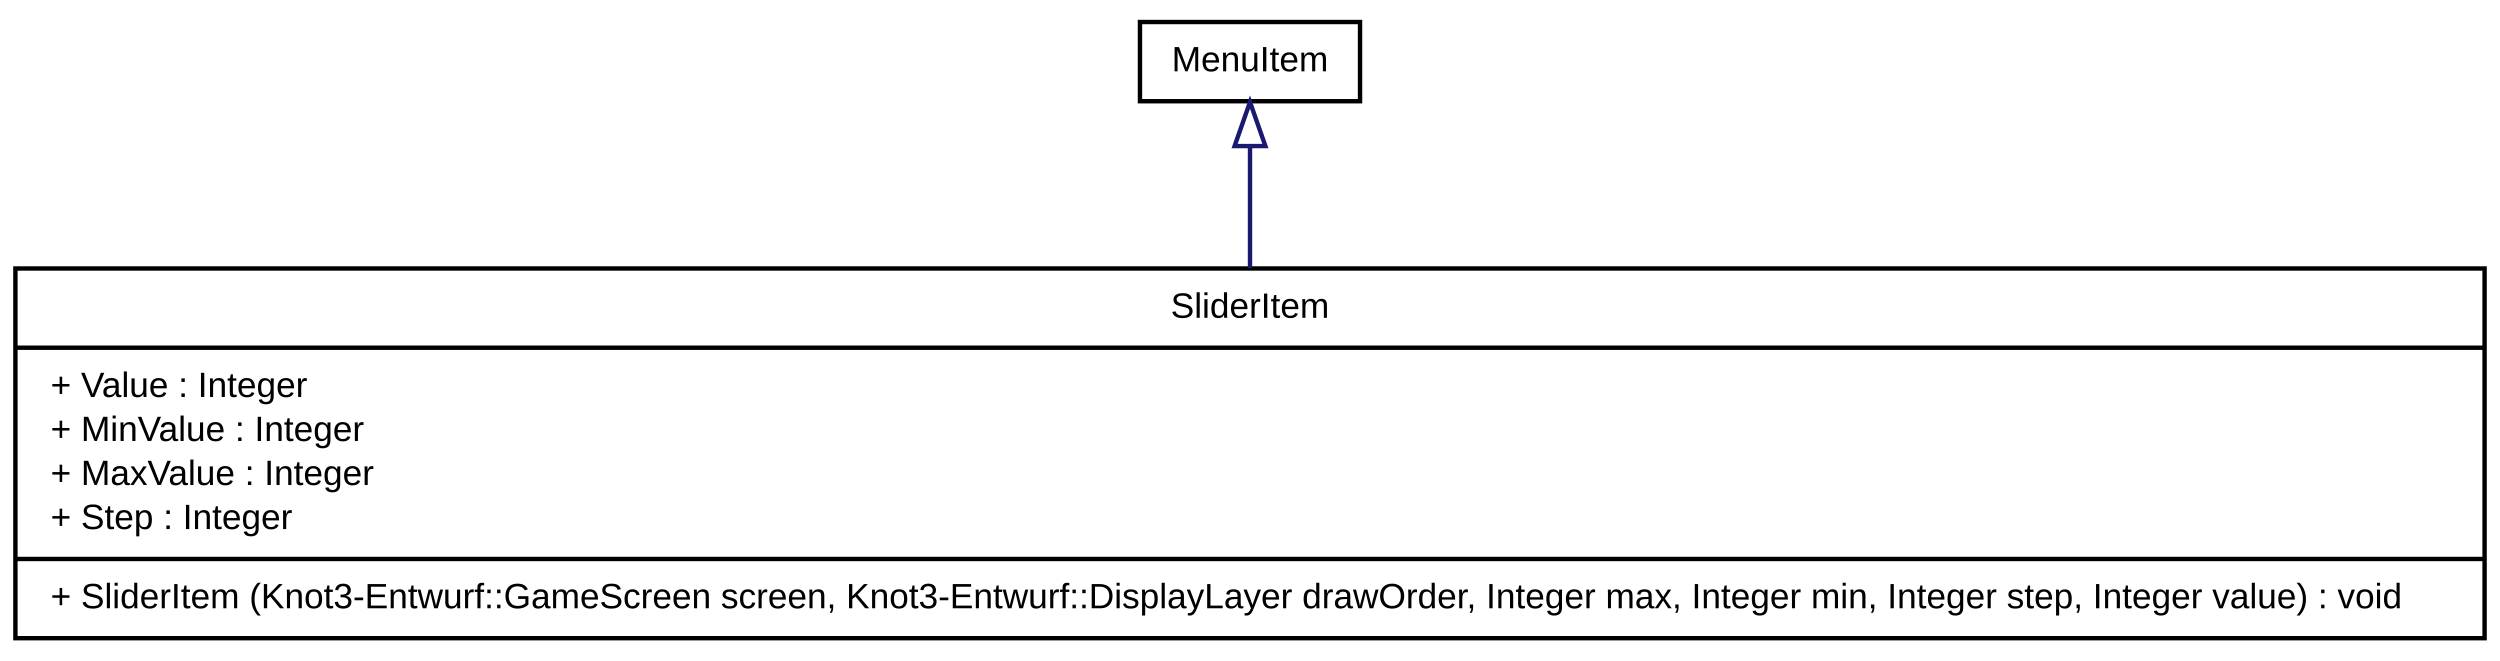
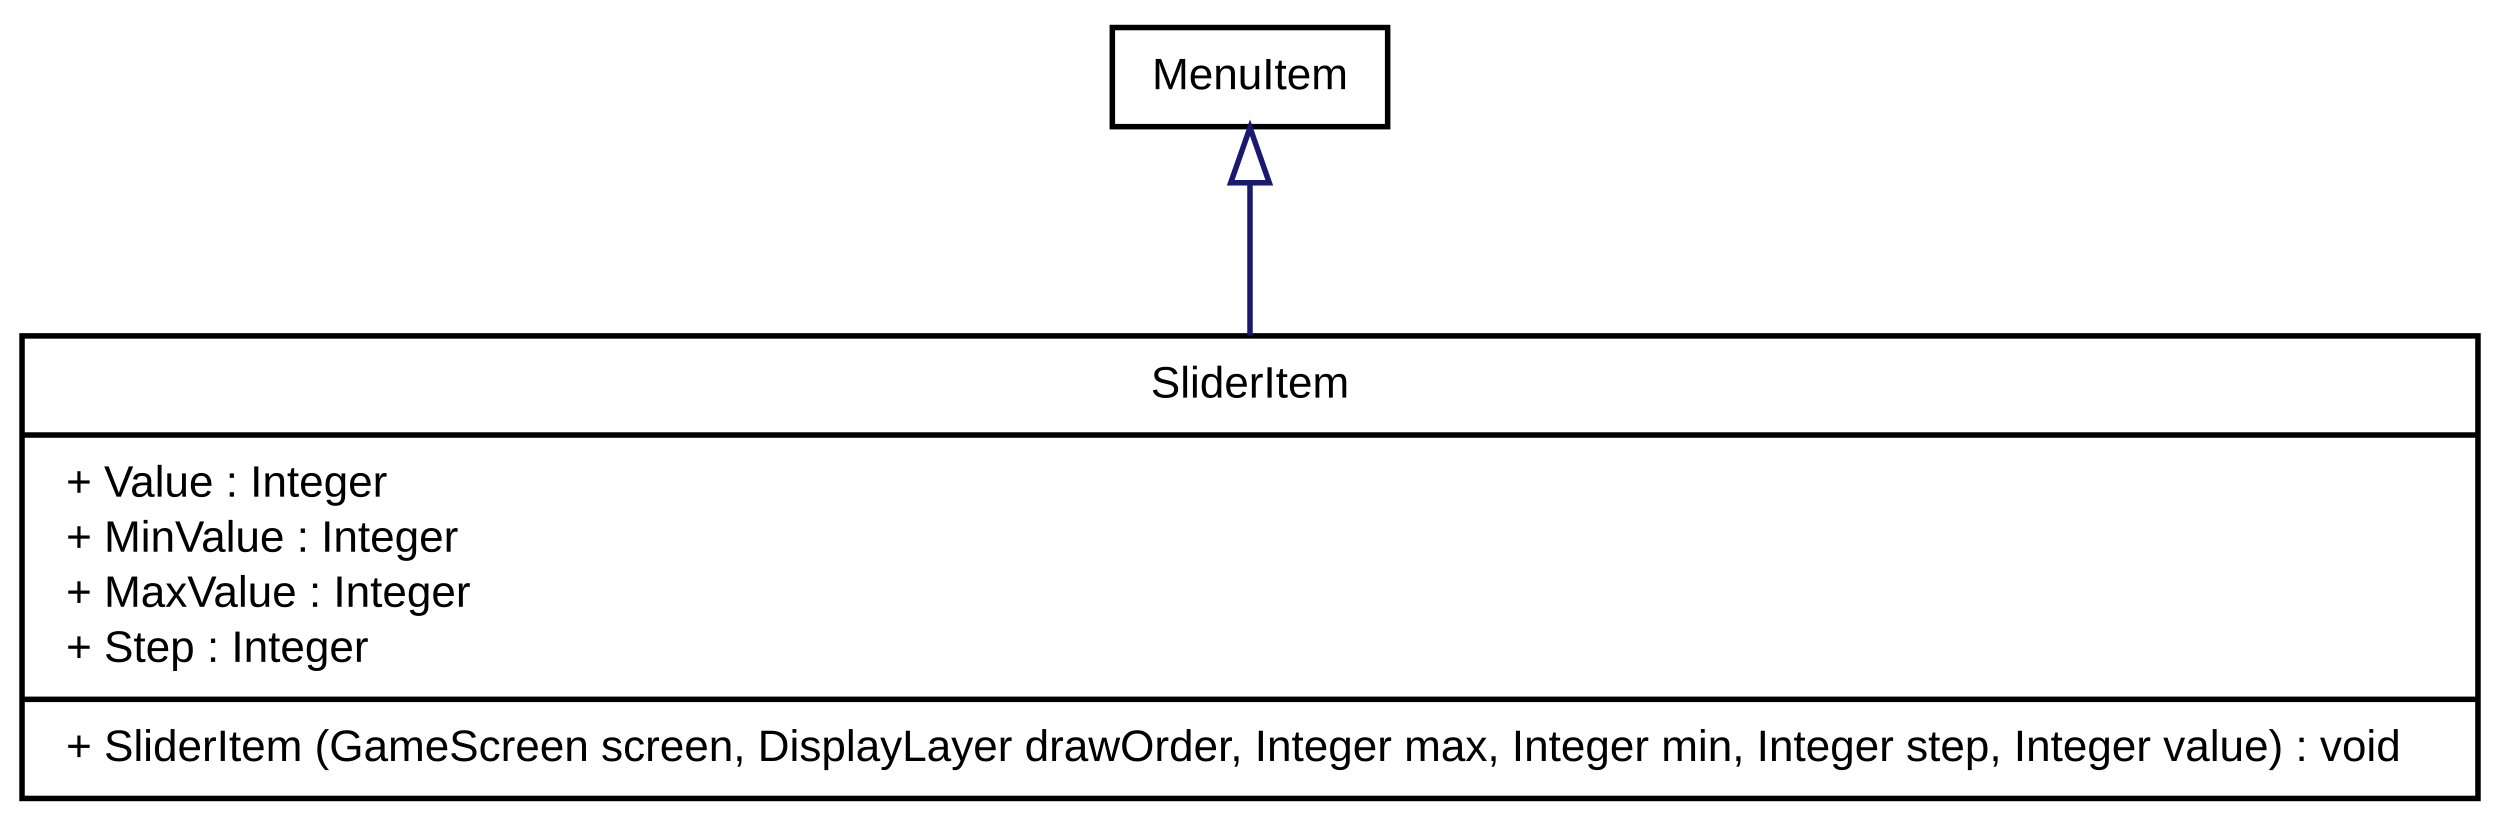
- <svg xmlns="http://www.w3.org/2000/svg" width="568pt" height="150pt" viewBox="0.00 0.00 568.00 150.00">
+ <svg xmlns="http://www.w3.org/2000/svg" width="454pt" height="150pt" viewBox="0.00 0.00 454.00 150.00">
  <g id="graph1" class="graph" transform="scale(1 1) rotate(0) translate(4 146)">
-     <polygon fill="white" stroke="white" points="-4,5 -4,-146 565,-146 565,5 -4,5" />
+     <polygon fill="white" stroke="white" points="-4,5 -4,-146 451,-146 451,5 -4,5" />
    <g id="node1" class="node">
-       <polygon fill="#ffffff" stroke="black" points="-0.5,-1 -0.5,-85 560.5,-85 560.5,-1 -0.5,-1" />
-       <text text-anchor="middle" x="280" y="-73.8" font-family="Arial" font-size="8.00">SliderItem</text>
-       <polyline fill="none" stroke="black" points="-0.5,-67 560.5,-67 " />
-       <text text-anchor="start" x="7.5" y="-55.8" font-family="Arial" font-size="8.00">+ Value : Integer</text>
-       <text text-anchor="start" x="7.5" y="-45.8" font-family="Arial" font-size="8.00">+ MinValue : Integer</text>
-       <text text-anchor="start" x="7.5" y="-35.8" font-family="Arial" font-size="8.00">+ MaxValue : Integer</text>
-       <text text-anchor="start" x="7.5" y="-25.8" font-family="Arial" font-size="8.00">+ Step : Integer</text>
-       <polyline fill="none" stroke="black" points="-0.5,-19 560.5,-19 " />
-       <text text-anchor="start" x="7.5" y="-7.8" font-family="Arial" font-size="8.00">+ SliderItem (Knot3-Entwurf::GameScreen screen, Knot3-Entwurf::DisplayLayer drawOrder, Integer max, Integer min, Integer step, Integer value) : void</text>
+       <polygon fill="#ffffff" stroke="black" points="0,-1 0,-85 446,-85 446,-1 0,-1" />
+       <text text-anchor="middle" x="223" y="-73.8" font-family="Arial" font-size="8.00">SliderItem</text>
+       <polyline fill="none" stroke="black" points="0,-67 446,-67 " />
+       <text text-anchor="start" x="8" y="-55.8" font-family="Arial" font-size="8.00">+ Value : Integer</text>
+       <text text-anchor="start" x="8" y="-45.8" font-family="Arial" font-size="8.00">+ MinValue : Integer</text>
+       <text text-anchor="start" x="8" y="-35.8" font-family="Arial" font-size="8.00">+ MaxValue : Integer</text>
+       <text text-anchor="start" x="8" y="-25.8" font-family="Arial" font-size="8.00">+ Step : Integer</text>
+       <polyline fill="none" stroke="black" points="0,-19 446,-19 " />
+       <text text-anchor="start" x="8" y="-7.8" font-family="Arial" font-size="8.00">+ SliderItem (GameScreen screen, DisplayLayer drawOrder, Integer max, Integer min, Integer step, Integer value) : void</text>
    </g>
    <g id="node2" class="node">
-       <polygon fill="#ffffff" stroke="black" points="255,-123 255,-141 305,-141 305,-123 255,-123" />
-       <text text-anchor="middle" x="280" y="-129.8" font-family="Arial" font-size="8.00">MenuItem</text>
+       <polygon fill="#ffffff" stroke="black" points="198,-123 198,-141 248,-141 248,-123 198,-123" />
+       <text text-anchor="middle" x="223" y="-129.8" font-family="Arial" font-size="8.00">MenuItem</text>
    </g>
    <g id="edge2" class="edge">
-       <path fill="none" stroke="midnightblue" d="M280,-112.617C280,-104.489 280,-94.698 280,-85.061" />
-       <polygon fill="none" stroke="midnightblue" points="276.5,-112.811 280,-122.811 283.5,-112.811 276.5,-112.811" />
+       <path fill="none" stroke="midnightblue" d="M223,-112.617C223,-104.489 223,-94.698 223,-85.061" />
+       <polygon fill="none" stroke="midnightblue" points="219.5,-112.811 223,-122.811 226.5,-112.811 219.5,-112.811" />
    </g>
  </g>
</svg>
